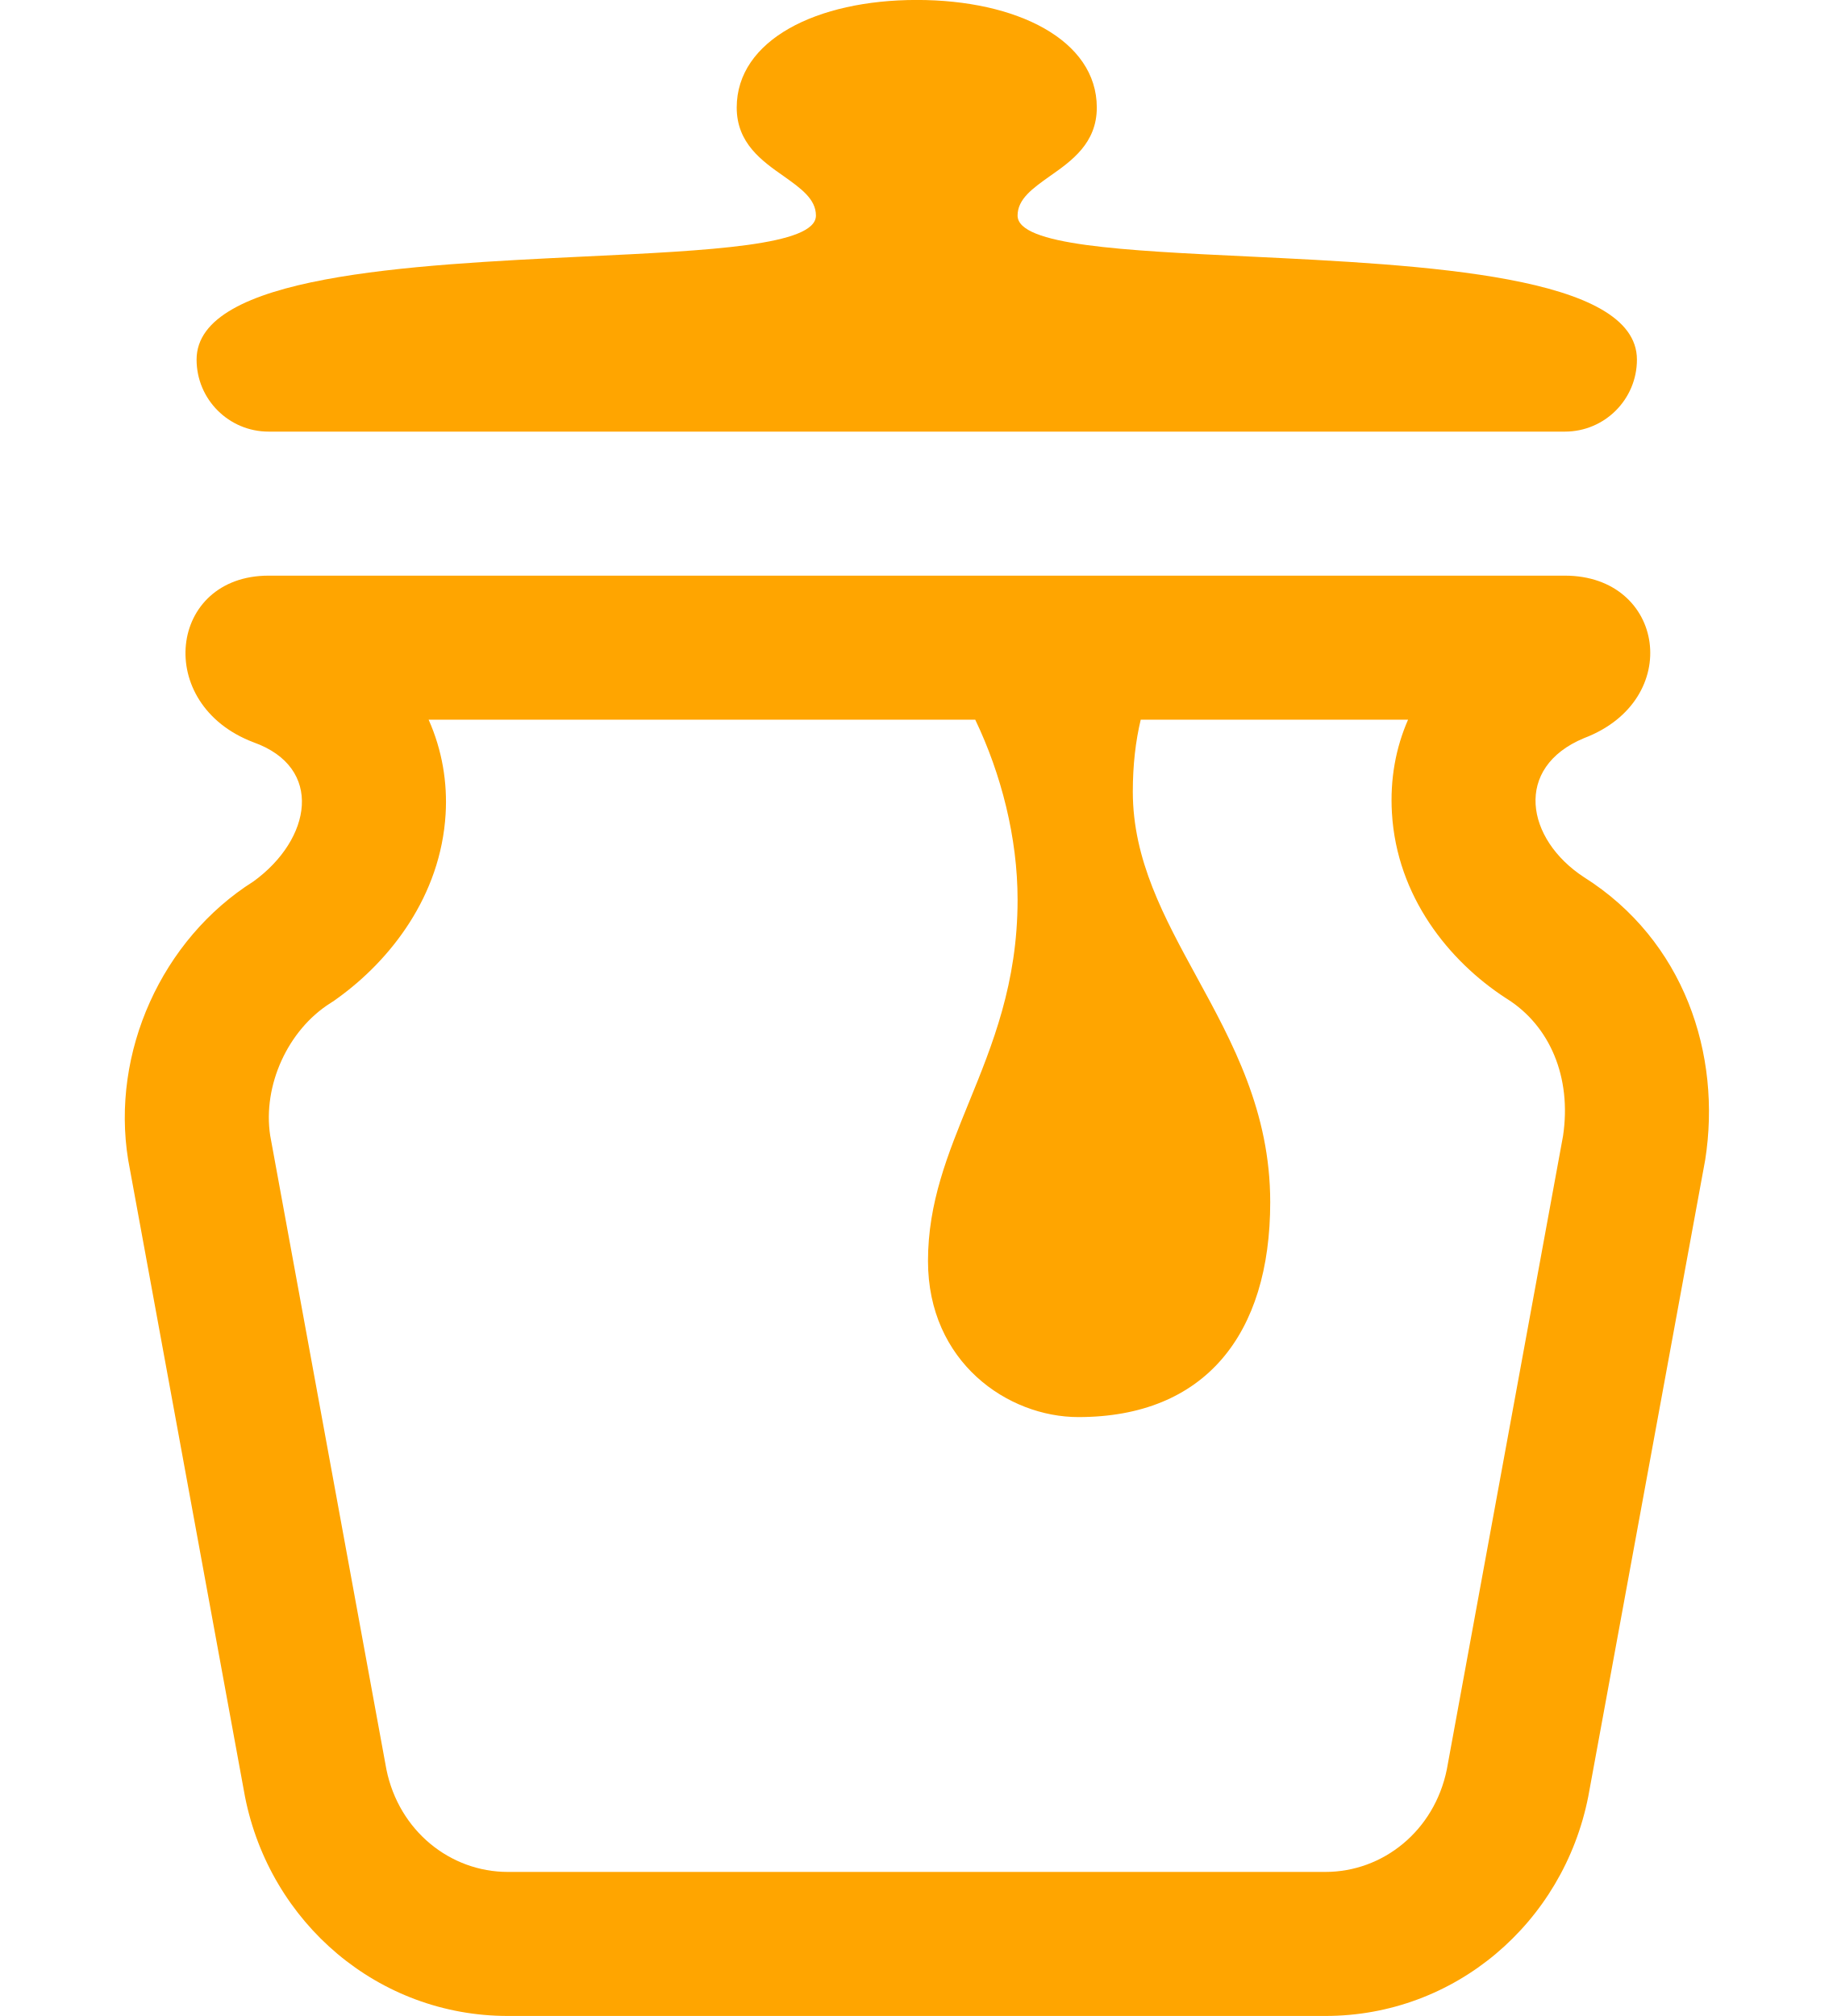
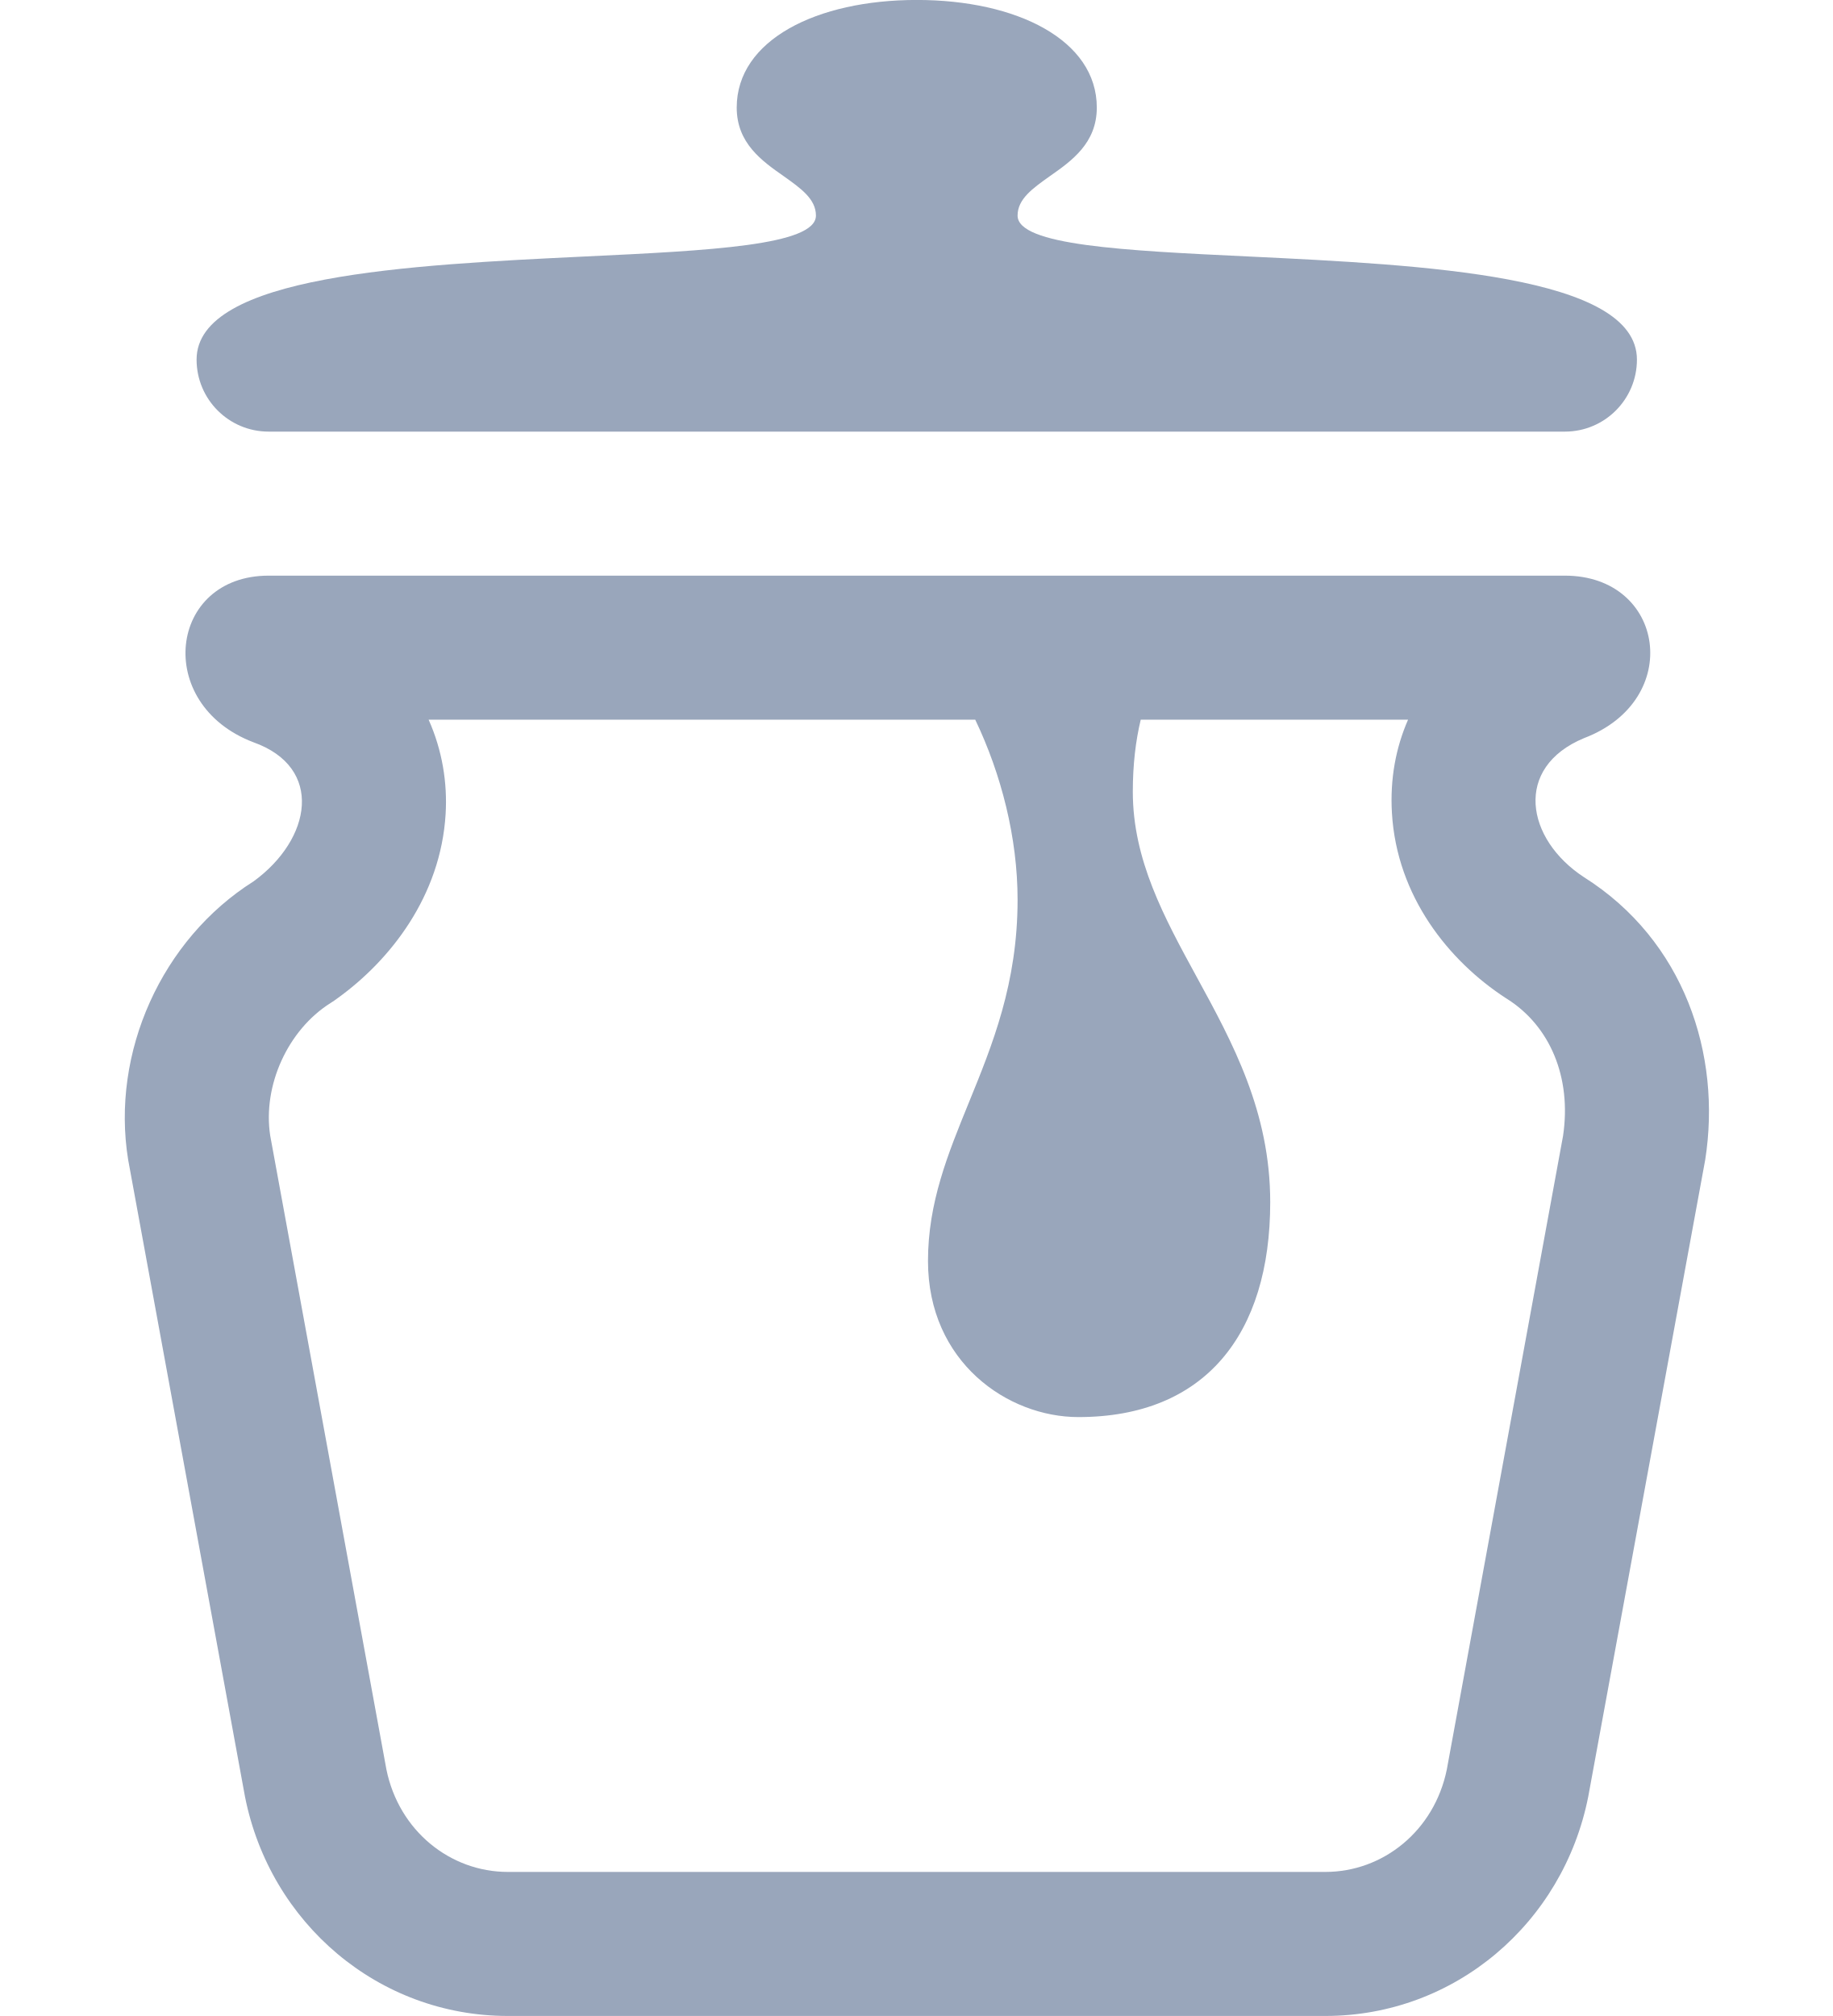
<svg xmlns="http://www.w3.org/2000/svg" width="11.185" height="12.305" viewBox="0 0 11.185 13.997" fill="none">
-   <path fill-rule="evenodd" clip-rule="evenodd" d="M7.5 0.003C6.805 0.003 6.25 0.281 6.25 0.75C6.25 0.997 6.424 1.12 6.577 1.227C6.695 1.311 6.8 1.385 6.8 1.5C6.8 1.707 6.062 1.743 5.198 1.784C3.976 1.843 2.5 1.914 2.5 2.5C2.5 2.776 2.724 3 3 3H12C12.276 3 12.5 2.776 12.5 2.5C12.5 1.914 11.024 1.843 9.802 1.784C8.938 1.743 8.2 1.707 8.2 1.5C8.2 1.385 8.305 1.311 8.423 1.227C8.576 1.12 8.75 0.997 8.75 0.75C8.75 0.281 8.195 0.003 7.5 0.003ZM2.895 6.123C2.258 6.525 1.904 7.311 2.025 8.056L2.836 12.477C3.01 13.356 3.763 14 4.661 14H10.337C11.235 14 11.988 13.356 12.162 12.477L12.974 8.056C13.089 7.324 12.828 6.533 12.133 6.094C11.728 5.83 11.641 5.332 12.133 5.128C12.828 4.864 12.695 4 12 4H10.3H6.8H3C2.305 4 2.199 4.893 2.895 5.157C3.386 5.332 3.299 5.83 2.895 6.123ZM8.2 6.25C8.2 5.818 8.086 5.376 7.906 5L4.111 5C4.206 5.213 4.242 5.439 4.229 5.655C4.195 6.224 3.846 6.669 3.48 6.933L3.455 6.951L3.429 6.968C3.134 7.154 2.958 7.54 3.011 7.887L3.818 12.289C3.905 12.715 4.261 13 4.661 13H10.337C10.737 13 11.093 12.715 11.18 12.289L11.987 7.89C12.048 7.482 11.895 7.126 11.599 6.939L11.588 6.932L11.588 6.932C11.195 6.676 10.833 6.228 10.799 5.648C10.785 5.412 10.826 5.194 10.911 5H9.055C9.02 5.146 9 5.312 9 5.5C9 5.974 9.217 6.371 9.444 6.787C9.693 7.243 9.954 7.721 9.954 8.35C9.954 9.27 9.499 9.842 8.622 9.842C8.132 9.842 7.578 9.461 7.578 8.758C7.578 8.353 7.716 8.016 7.861 7.66C8.025 7.258 8.2 6.831 8.2 6.25Z" fill="#FFA500" transform="translate(-1.90417,-0.003296)" />
+   <path fill-rule="evenodd" clip-rule="evenodd" d="M7.5 0.003C6.805 0.003 6.25 0.281 6.25 0.75C6.25 0.997 6.424 1.12 6.577 1.227C6.695 1.311 6.8 1.385 6.8 1.5C6.8 1.707 6.062 1.743 5.198 1.784C3.976 1.843 2.5 1.914 2.5 2.5C2.5 2.776 2.724 3 3 3H12C12.276 3 12.5 2.776 12.5 2.5C12.5 1.914 11.024 1.843 9.802 1.784C8.938 1.743 8.2 1.707 8.2 1.5C8.2 1.385 8.305 1.311 8.423 1.227C8.576 1.12 8.75 0.997 8.75 0.75C8.75 0.281 8.195 0.003 7.5 0.003ZM2.895 6.123C2.258 6.525 1.904 7.311 2.025 8.056L2.836 12.477C3.01 13.356 3.763 14 4.661 14H10.337C11.235 14 11.988 13.356 12.162 12.477L12.974 8.056C13.089 7.324 12.828 6.533 12.133 6.094C11.728 5.83 11.641 5.332 12.133 5.128C12.828 4.864 12.695 4 12 4H10.3H6.8H3C2.305 4 2.199 4.893 2.895 5.157C3.386 5.332 3.299 5.83 2.895 6.123ZM8.2 6.25C8.2 5.818 8.086 5.376 7.906 5L4.111 5C4.206 5.213 4.242 5.439 4.229 5.655C4.195 6.224 3.846 6.669 3.48 6.933L3.455 6.951L3.429 6.968C3.134 7.154 2.958 7.54 3.011 7.887L3.818 12.289C3.905 12.715 4.261 13 4.661 13H10.337C10.737 13 11.093 12.715 11.18 12.289L11.987 7.89C12.048 7.482 11.895 7.126 11.599 6.939L11.588 6.932L11.588 6.932C11.195 6.676 10.833 6.228 10.799 5.648C10.785 5.412 10.826 5.194 10.911 5H9.055C9.02 5.146 9 5.312 9 5.5C9 5.974 9.217 6.371 9.444 6.787C9.693 7.243 9.954 7.721 9.954 8.35C9.954 9.27 9.499 9.842 8.622 9.842C8.132 9.842 7.578 9.461 7.578 8.758C7.578 8.353 7.716 8.016 7.861 7.66C8.025 7.258 8.2 6.831 8.2 6.25Z" fill="#99a6bb" transform="translate(-1.90417,-0.003296)" />
</svg>
